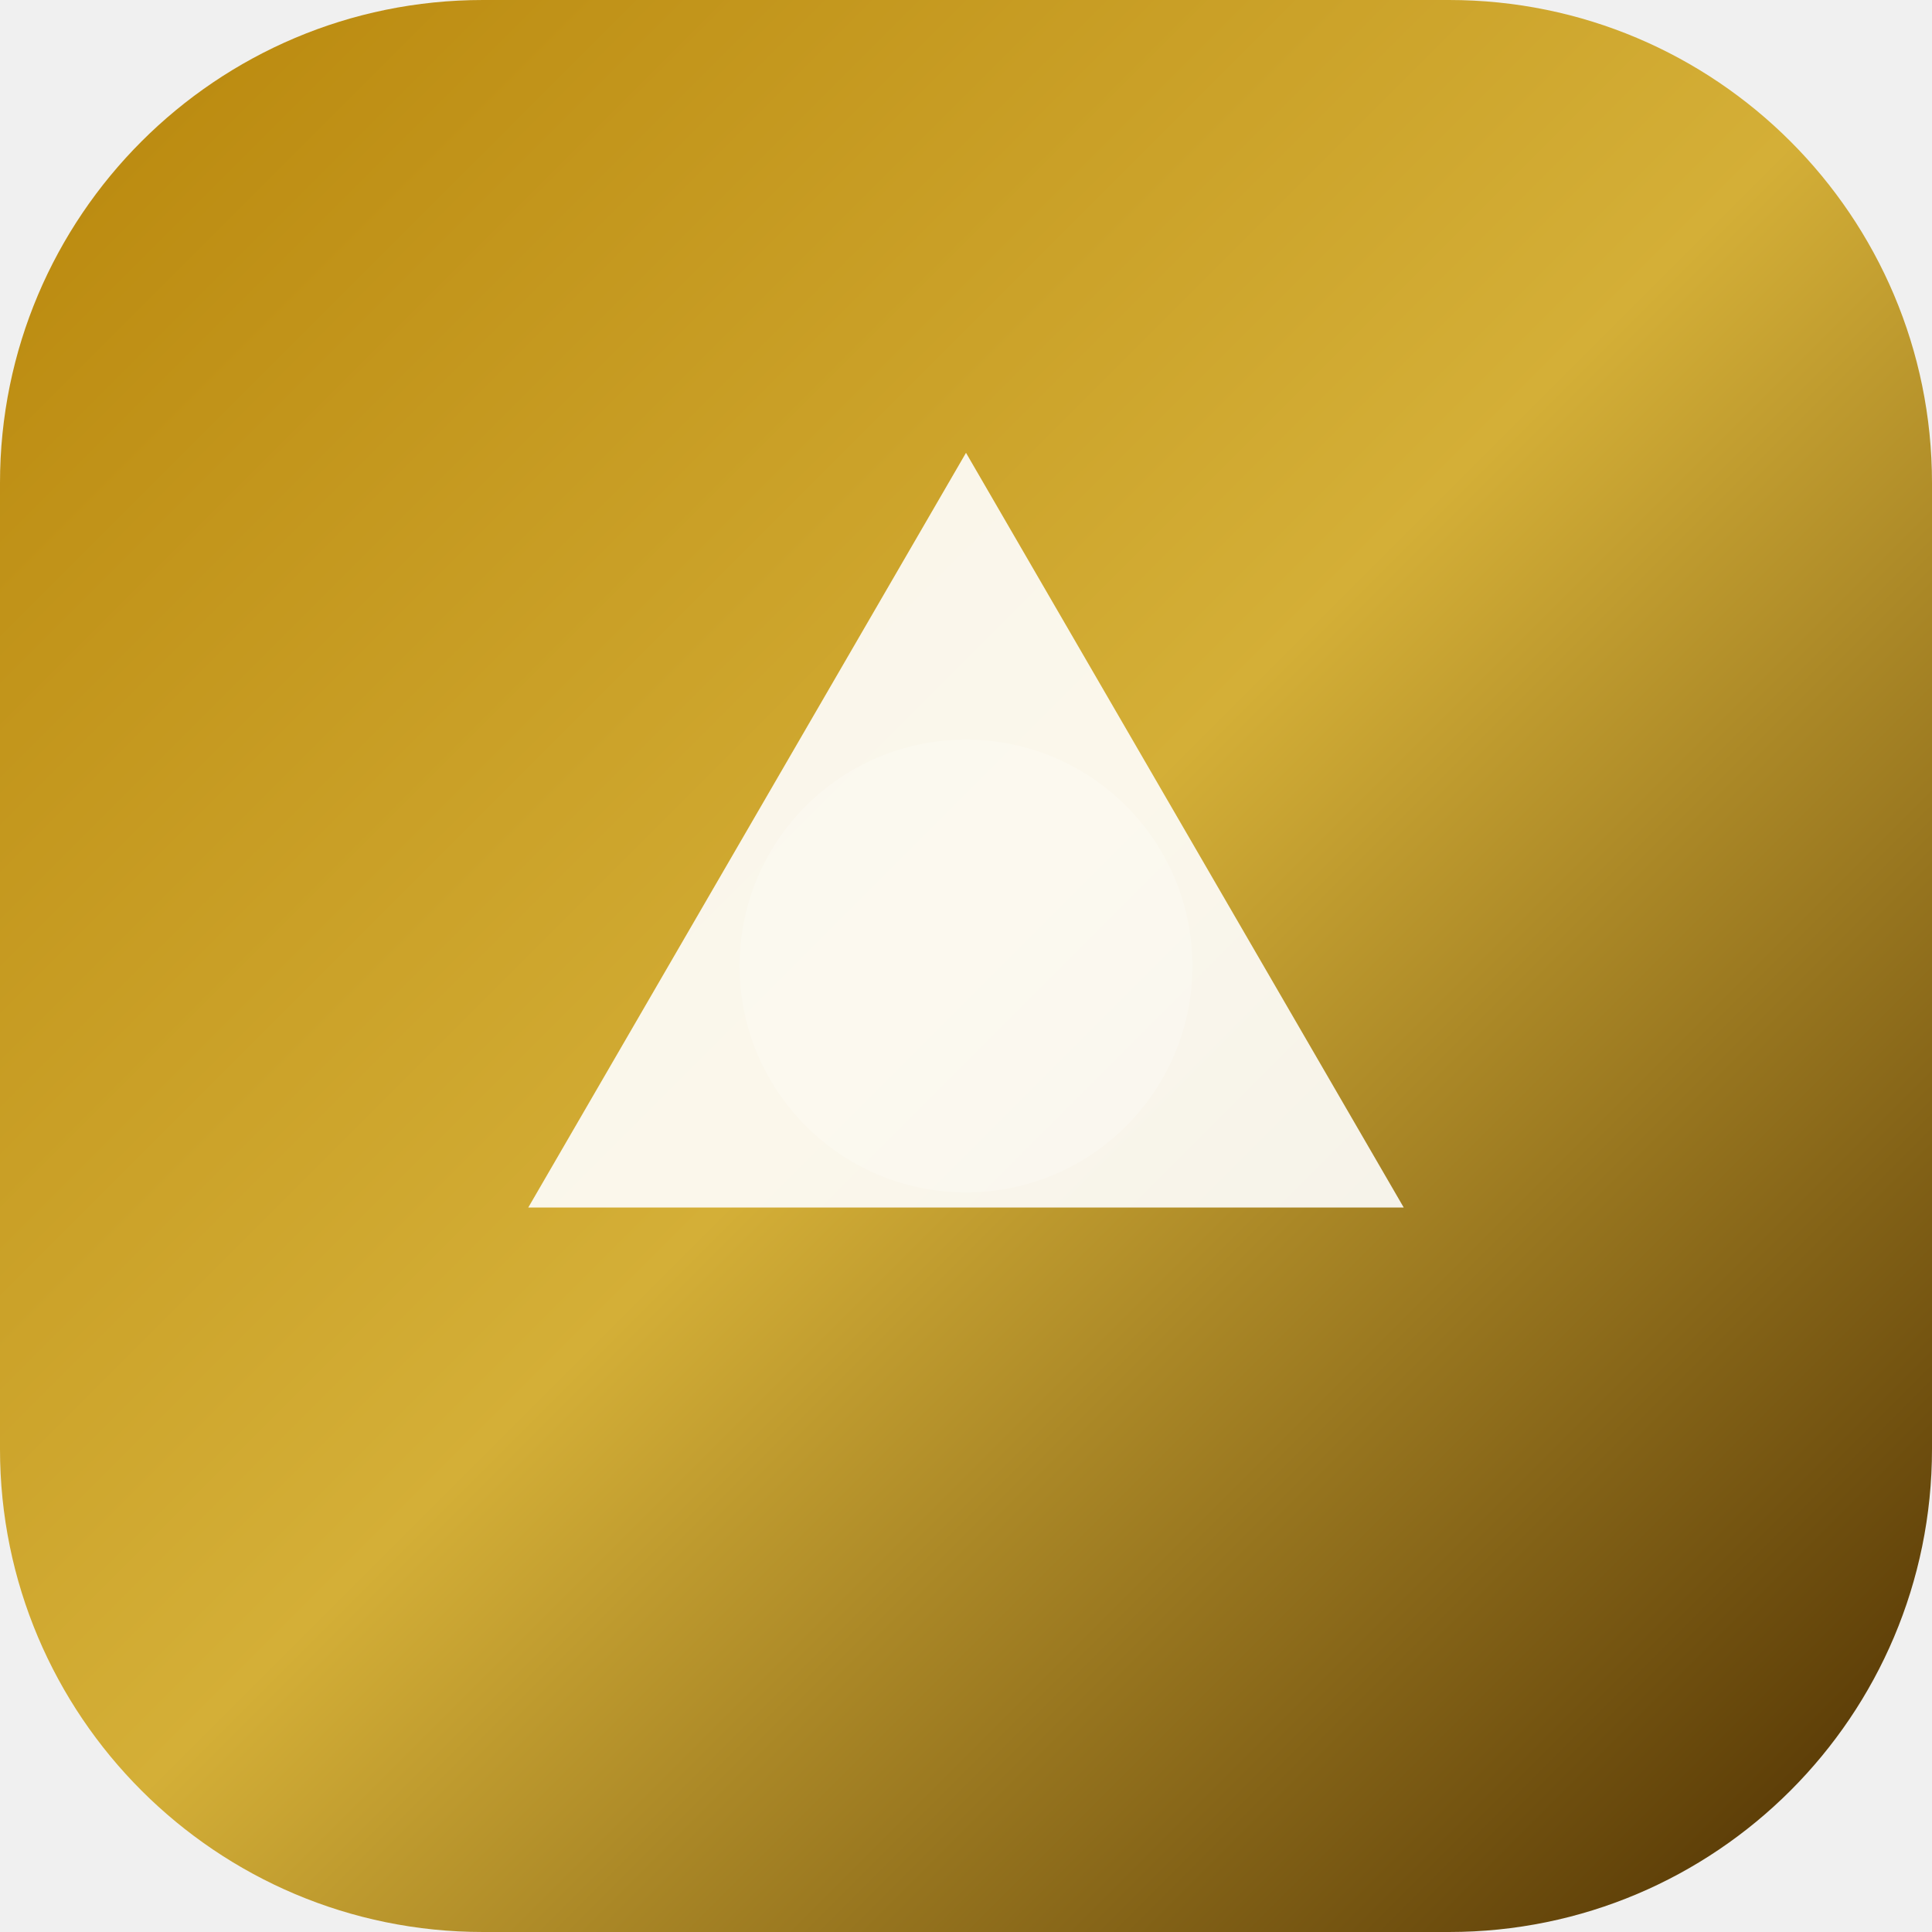
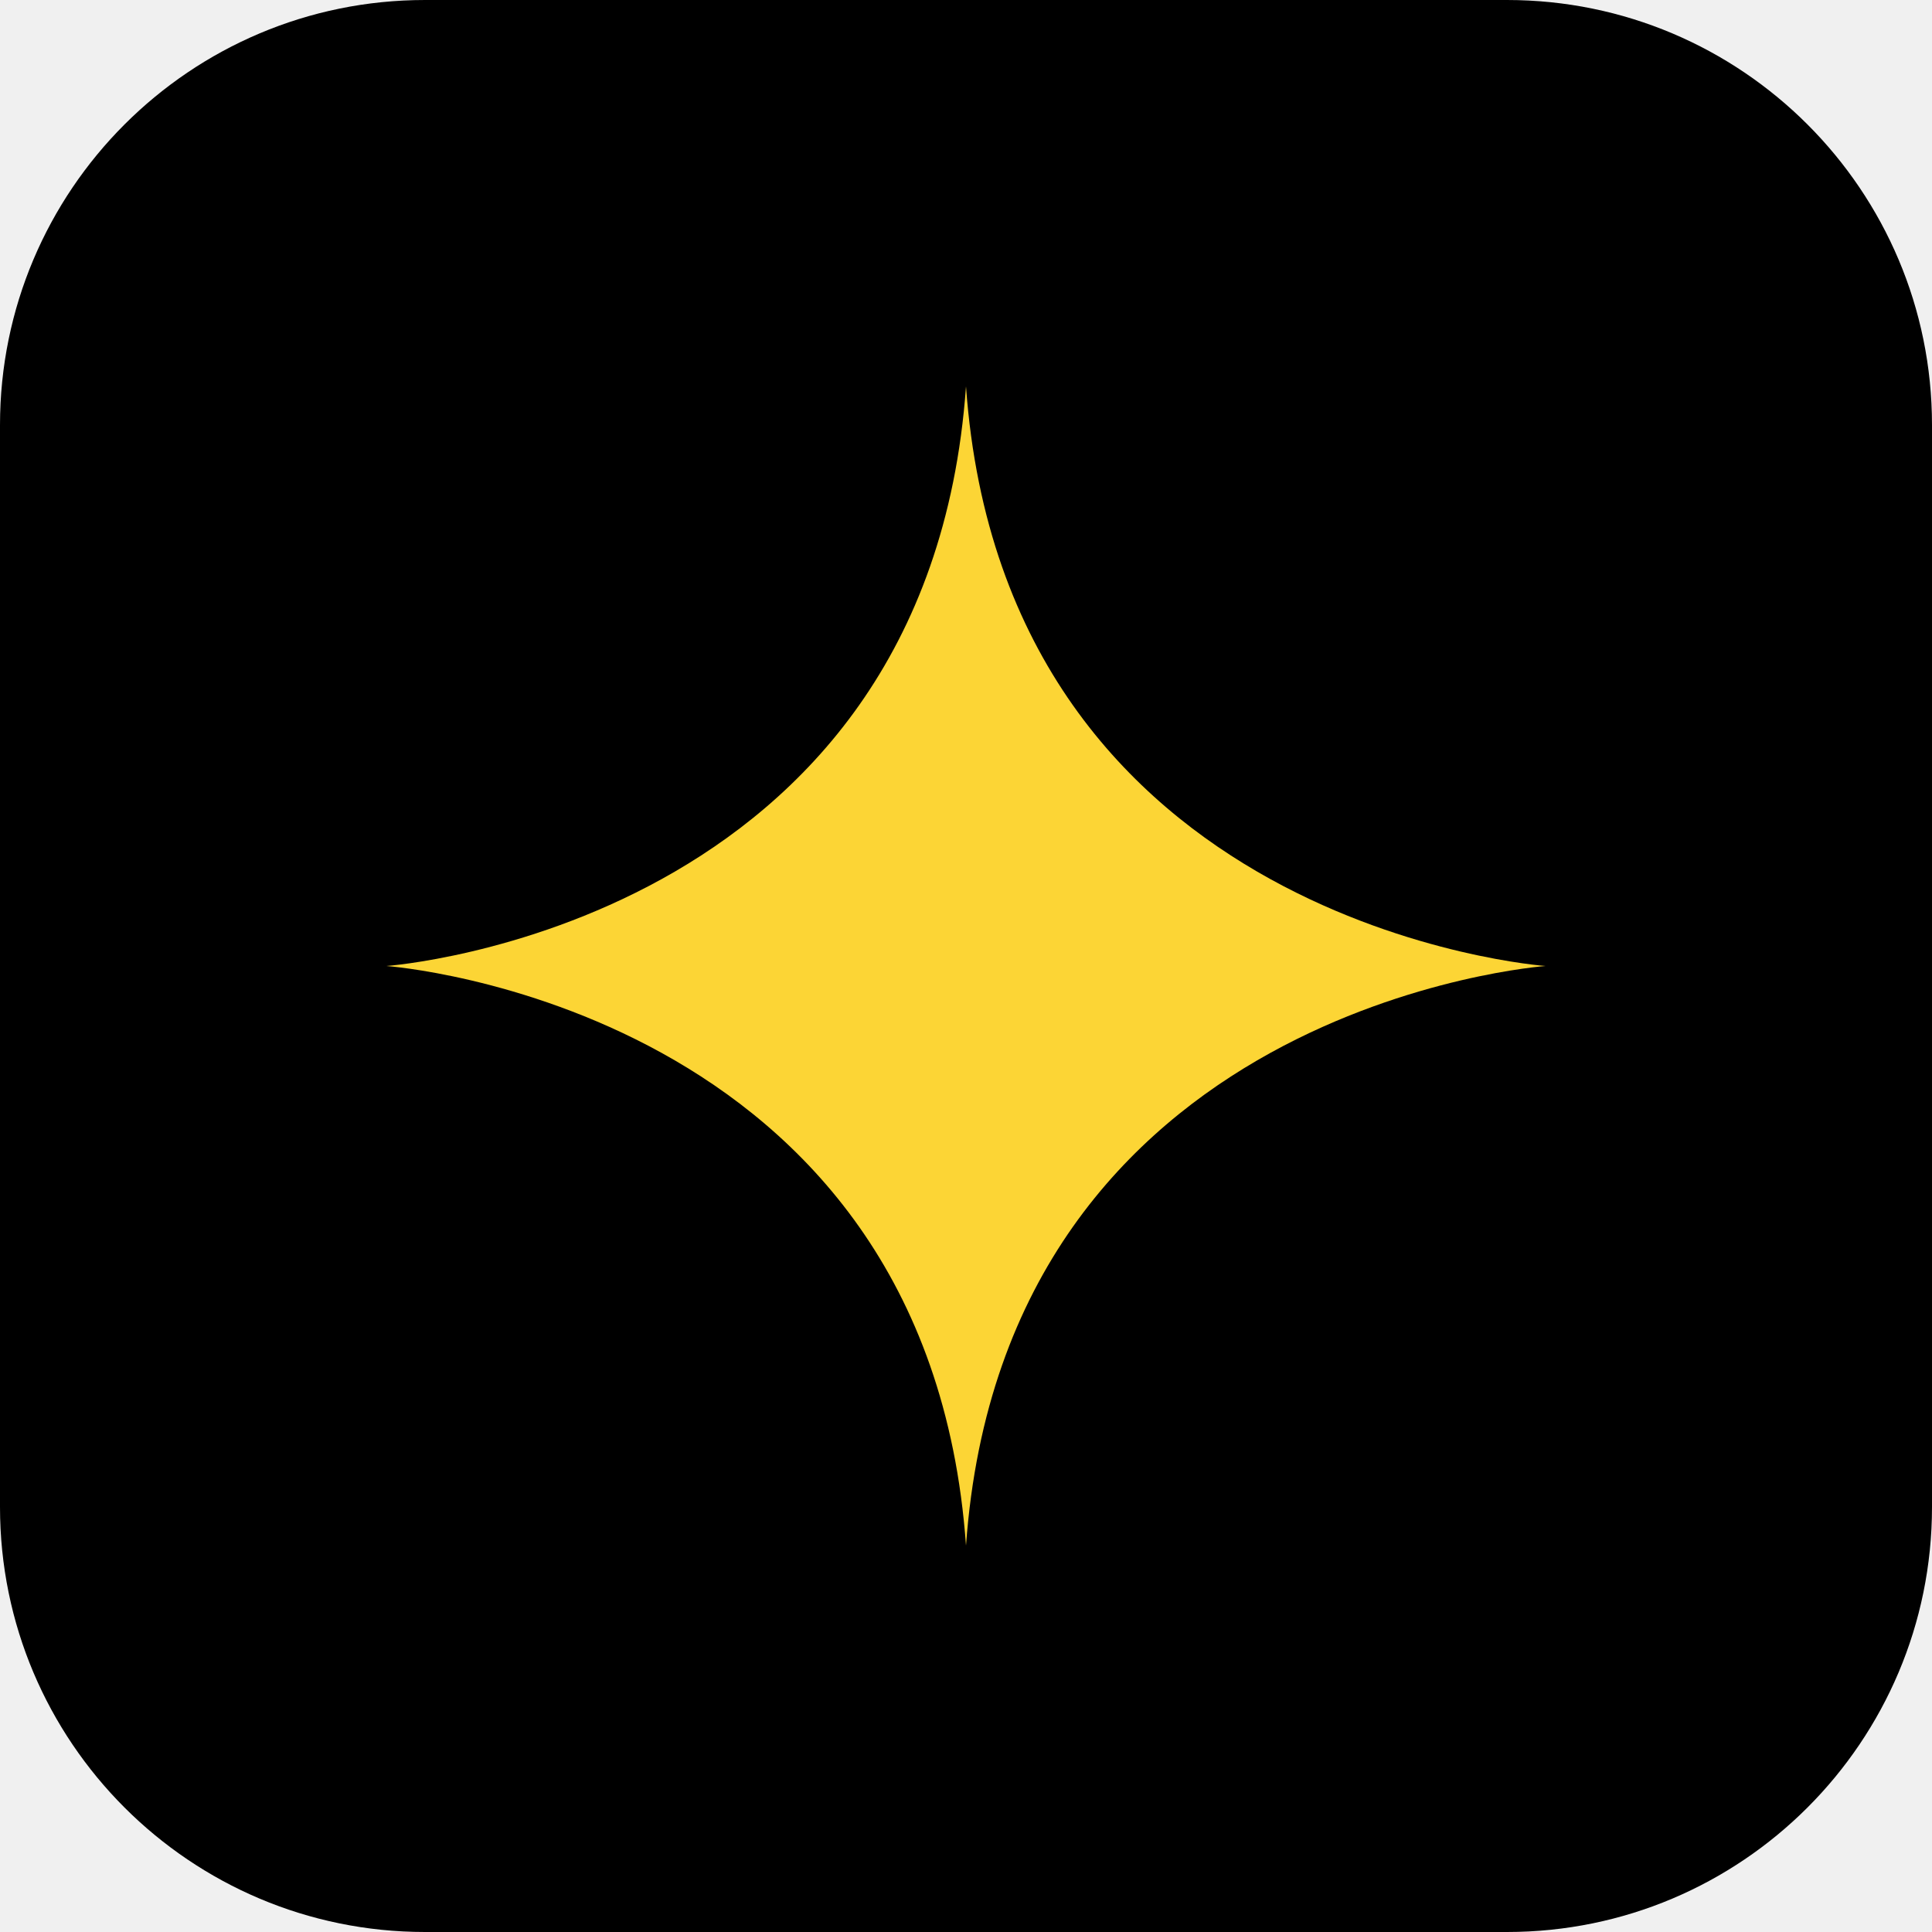
- <svg xmlns="http://www.w3.org/2000/svg" width="512" height="512" viewBox="0 0 512 512" fill="none">
-   <rect width="512" height="512" rx="128" fill="url(#paint0_linear)" />
-   <path d="M256 120L140 320H372L256 120Z" fill="white" fill-opacity="0.9">
-     <animate attributeName="fill-opacity" values="0.7;1;0.7" dur="3s" repeatCount="indefinite" />
-   </path>
-   <circle cx="256" cy="256" r="60" fill="white" fill-opacity="0.2" />
-   <defs>
-     <linearGradient id="paint0_linear" x1="0" y1="0" x2="512" y2="512" gradientUnits="userSpaceOnUse">
-       <stop stop-color="#B8860B" />
-       <stop offset="0.5" stop-color="#D4AF37" />
-       <stop offset="1" stop-color="#4A2C00" />
-     </linearGradient>
-   </defs>
+ <svg xmlns="http://www.w3.org/2000/svg" width="100" height="100" viewBox="0 0 100 100" fill="none">
+   <rect width="100" height="100" rx="22" fill="black" />
+   <path d="M50 20C52 48 80 50 80 50C80 50 52 52 50 80C48 52 20 50 20 50C20 50 48 48 50 20Z" fill="#FCD535" />
</svg>
